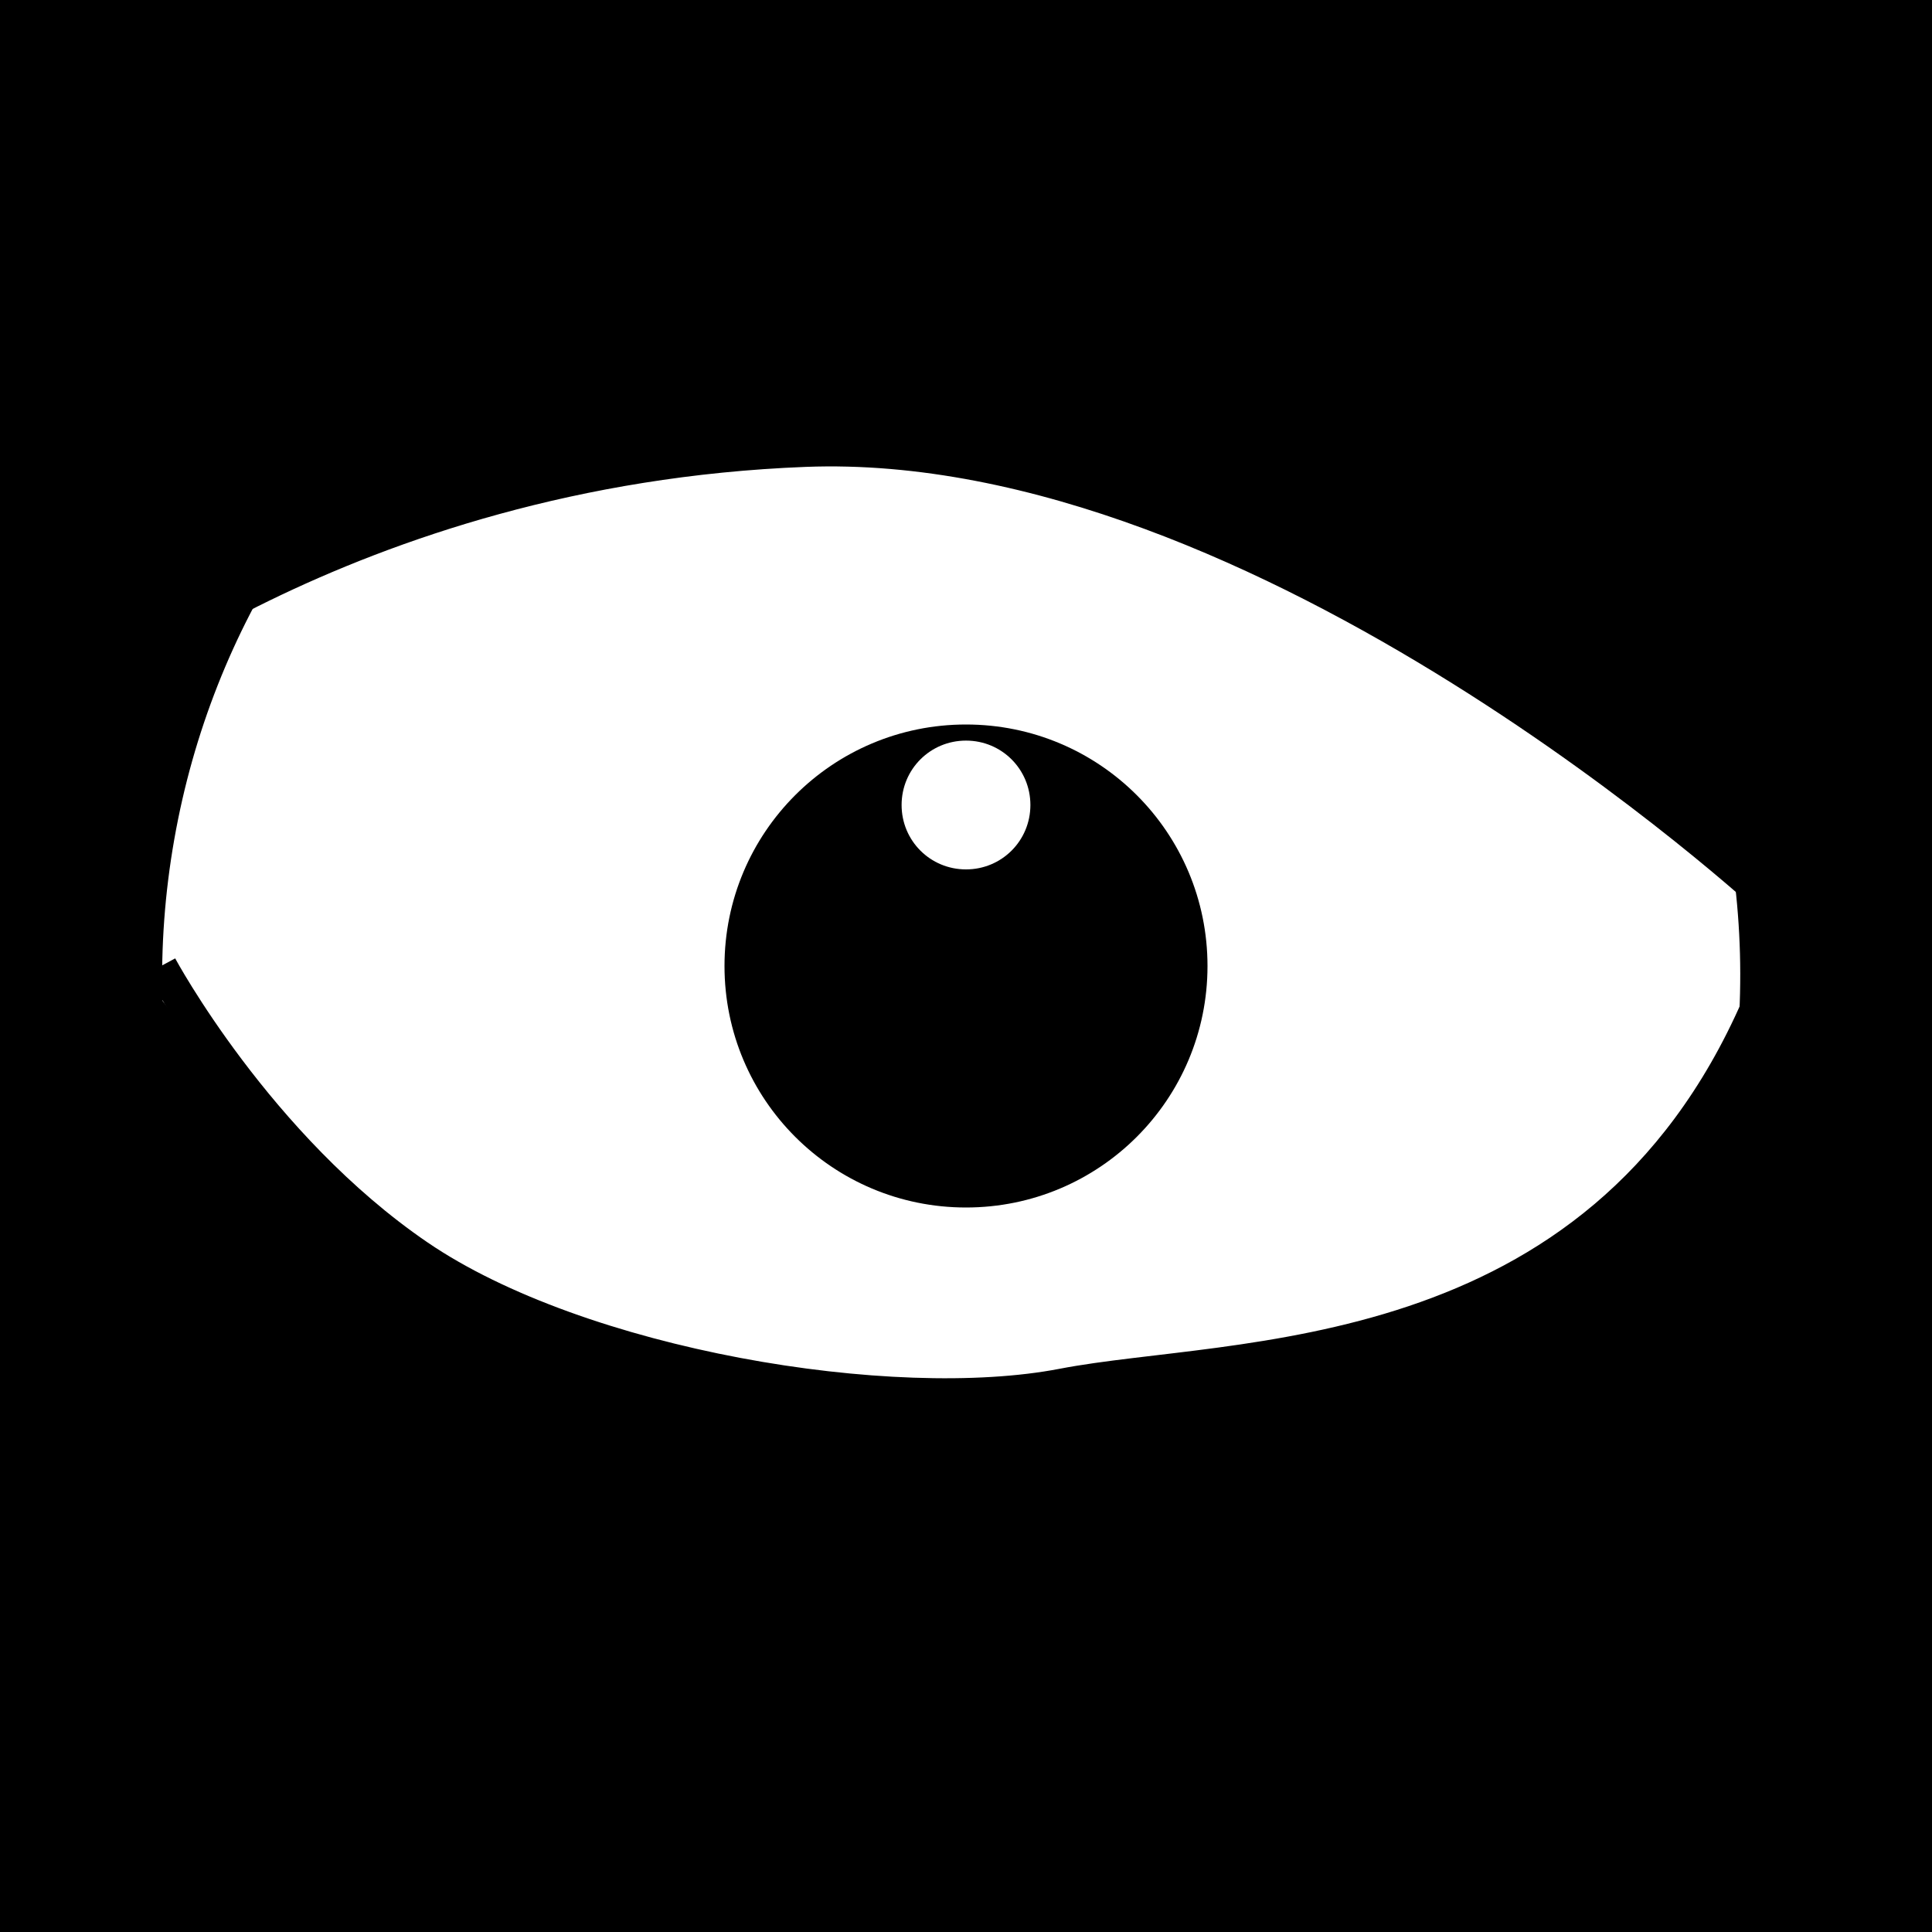
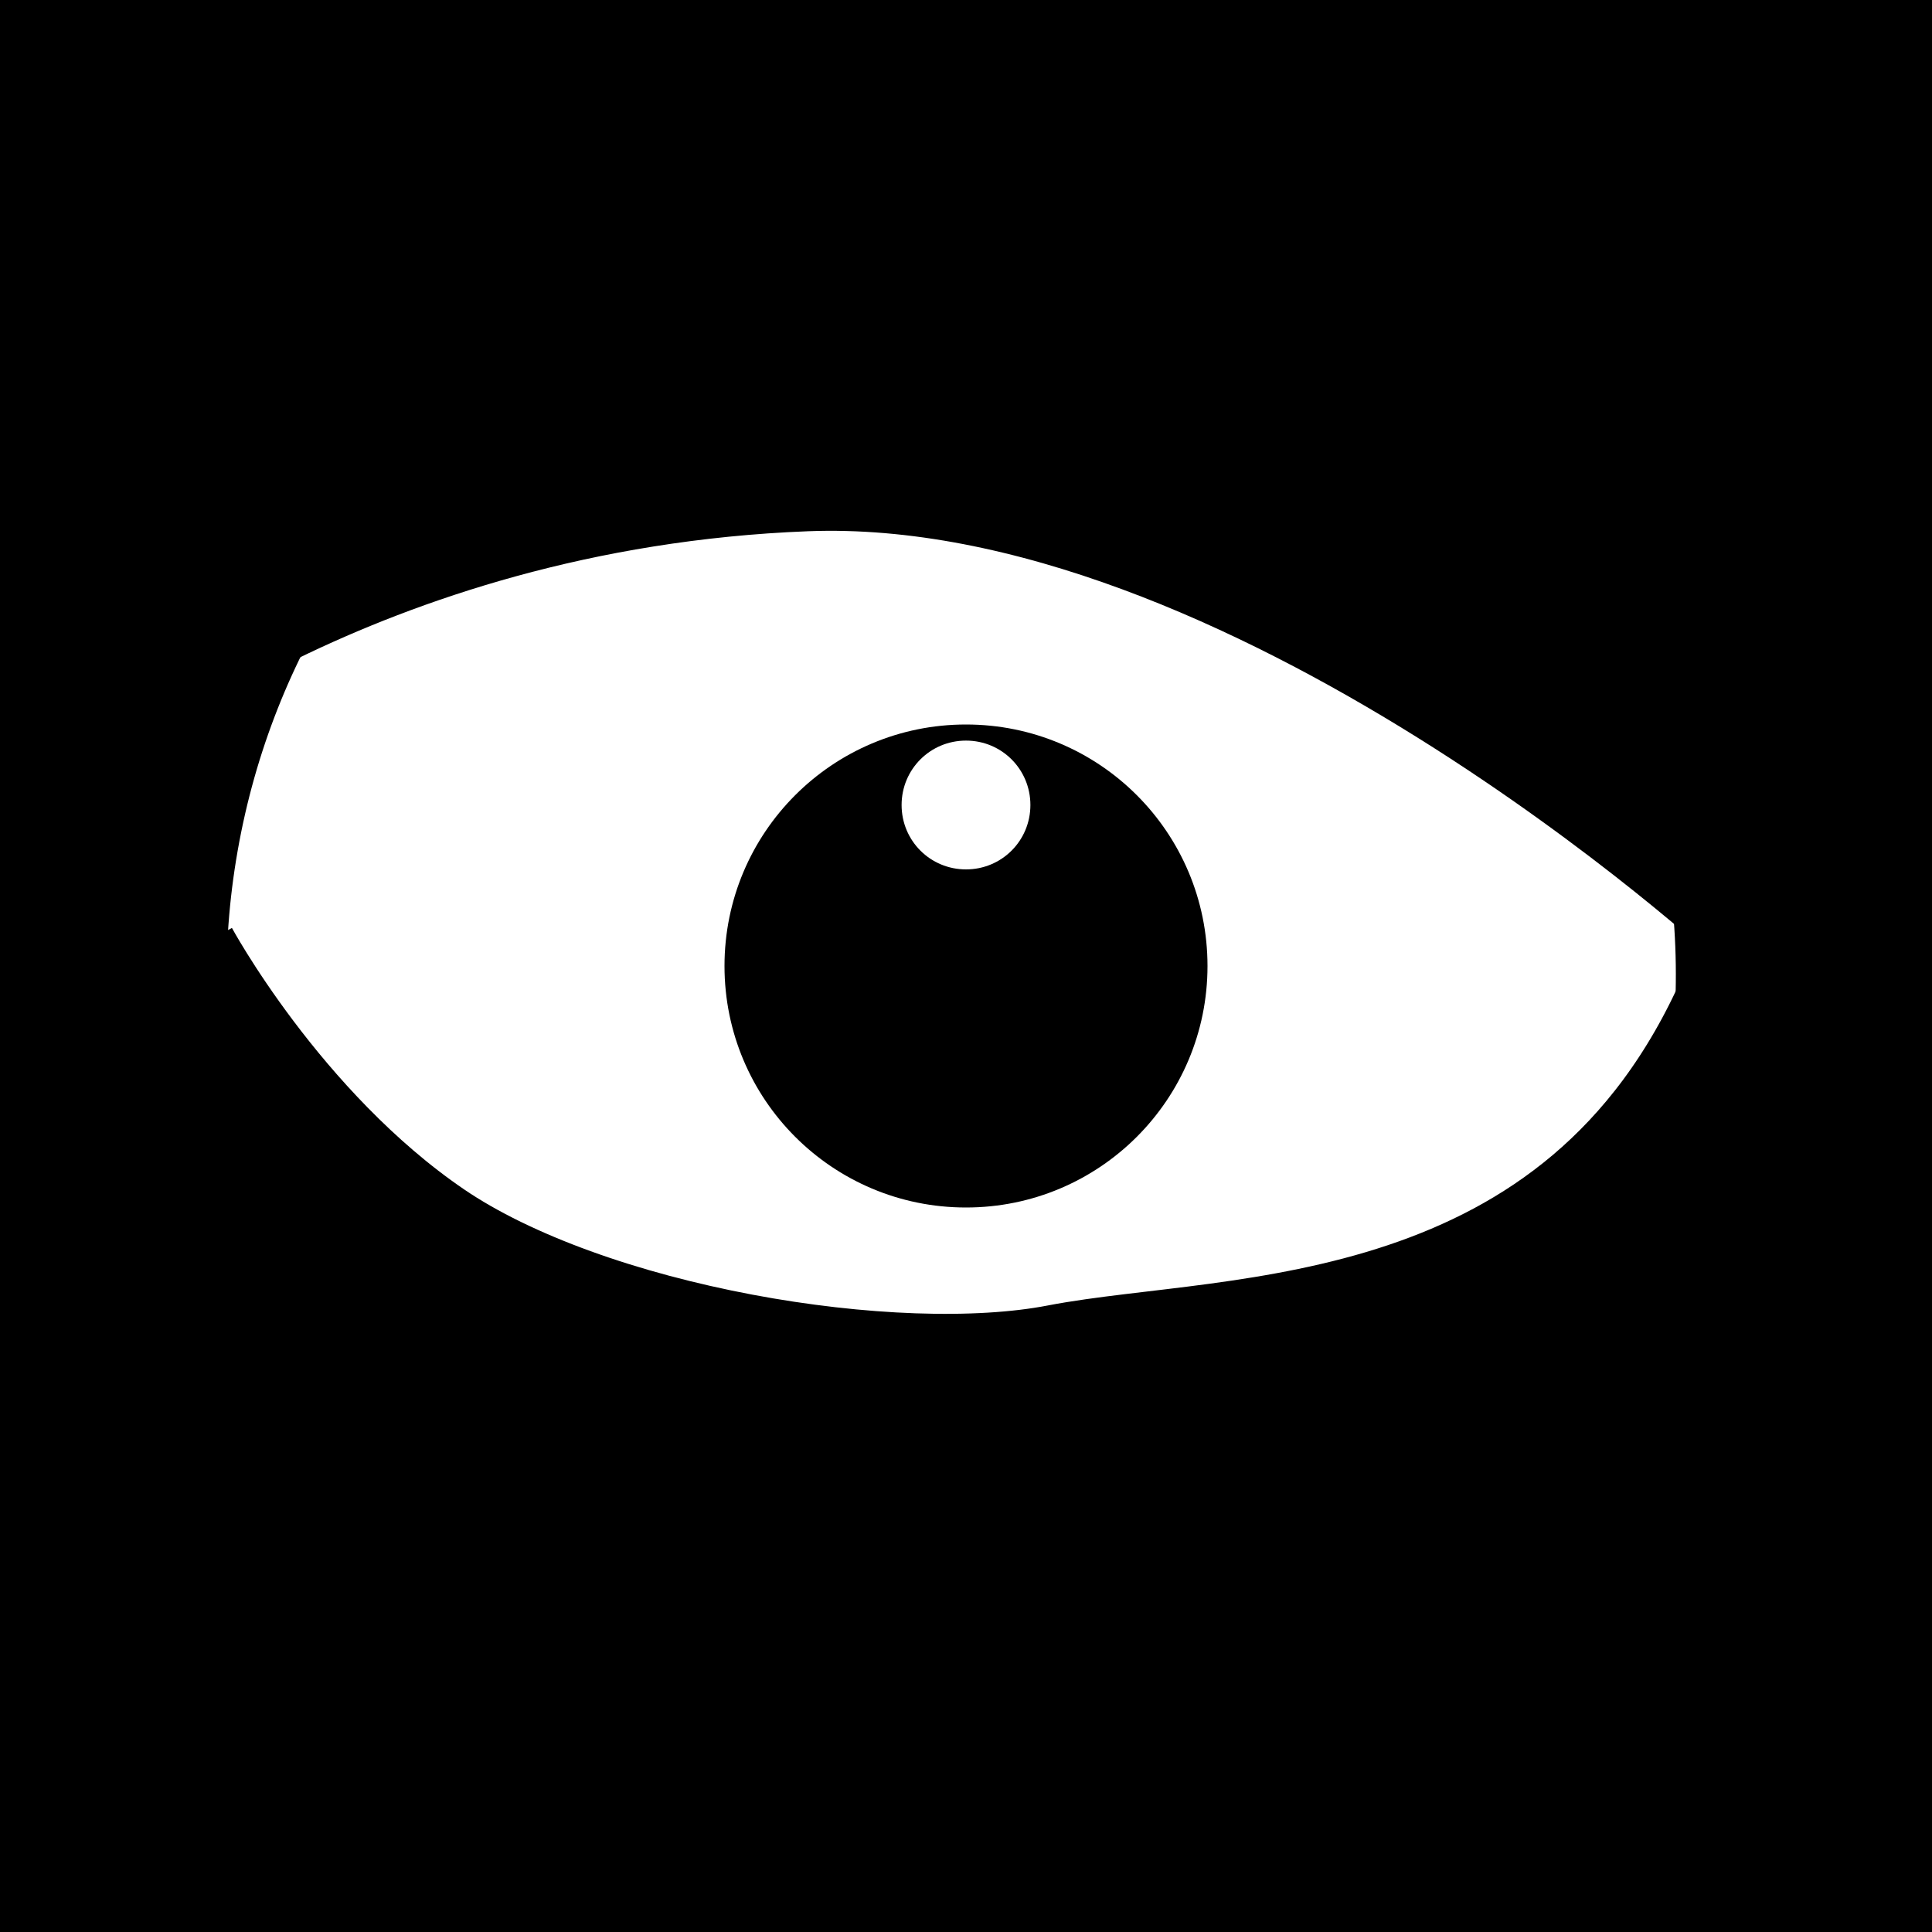
<svg xmlns="http://www.w3.org/2000/svg" viewBox="0 0 60 60" width="60" height="60">
  <g id="eyes-21">
    <path id="skin" d="M0 30L0 60L60 60L60 0L0 0L0 30Z" fill="$[skinColor]" />
    <path id="skin-tone" d="M0 30L0 60L60 60L60 0L0 0L0 30Z" mix-blend-mode="color-burn" fill="$[skinTone]" />
-     <path id="white" d="M25.2 54.94C11.58 52.54 2.52 39.59 4.92 25.98C7.32 12.36 20.26 3.3 33.88 5.7C47.49 8.1 56.56 21.04 54.16 34.66C51.76 48.27 38.81 57.34 25.2 54.94Z" fill="#fff" stroke="#000" stroke-width="1" />
+     <path id="white" d="M25.2 54.94C11.58 52.54 2.52 39.59 4.92 25.98C7.32 12.36 20.26 3.3 33.88 5.7C47.49 8.1 56.56 21.04 54.16 34.66C51.76 48.27 38.81 57.34 25.2 54.94Z" fill="#fff" stroke="#000" stroke-width="5" />
    <path id="iris" d="M30 37C26.13 37 23 33.87 23 30C23 26.13 26.13 23 30 23C33.87 23 37 26.13 37 30C37 33.87 33.87 37 30 37Z" fill="#000" stroke="$[eyeColor]" stroke-width="15" />
    <path id="pupil" d="M30 37C26.13 37 23 33.87 23 30C23 26.13 26.13 23 30 23C33.87 23 37 26.13 37 30C37 33.87 33.87 37 30 37Z" fill="#000" stroke="#000" stroke-width="1" />
    <path id="light" d="M30 27C28.89 27 28 26.11 28 25C28 23.89 28.89 23 30 23C31.11 23 32 23.89 32 25C32 26.11 31.11 27 30 27Z" fill="#fff" />
    <path id="eyelid" d="M56.29 28.83C56.29 28.83 39.29 13.45 25 14C10.71 14.55 2 22 2 22L0 0L60 0L56.29 28.83ZM3.14 28.55C3.14 28.55 8 35.59 13 39C18 42.41 27.71 44.02 33 43C38.29 41.98 50 42.45 55 31C57.14 -5.02 60 60 60 60L0 60L3.14 28.55Z" fill="$[skinColor]" />
    <path id="eyelid-tone" d="M56.29 28.83C56.29 28.83 39.29 13.45 25 14C10.71 14.55 2 22 2 22L0 0L60 0L56.29 28.83ZM3.14 28.55C3.14 28.55 8 35.59 13 39C18 42.41 27.71 44.02 33 43C38.29 41.98 50 42.45 55 31C57.14 -5.02 60 60 60 60L0 60L3.14 28.55Z" mix-blend-mode="color-burn" fill="$[skinTone]" />
-     <path id="eyelid-stroke" d="M55 28C55 28 39.29 13.45 25 14C10.71 14.55 2 22 2 22M5 30C5 30 8 35.59 13 39C18 42.41 27.71 44.02 33 43C38.29 41.98 49.57 42.71 54.57 31.26" fill="none" stroke="#000" stroke-width="1" />
+     <path id="eyelid-stroke" d="M55 28C55 28 39.29 13.45 25 14C10.71 14.55 2 22 2 22M5 30C5 30 8 35.59 13 39C18 42.41 27.71 44.02 33 43C38.29 41.98 49.57 42.71 54.57 31.26" fill="none" stroke="#000" stroke-width="5" />
  </g>
</svg>
